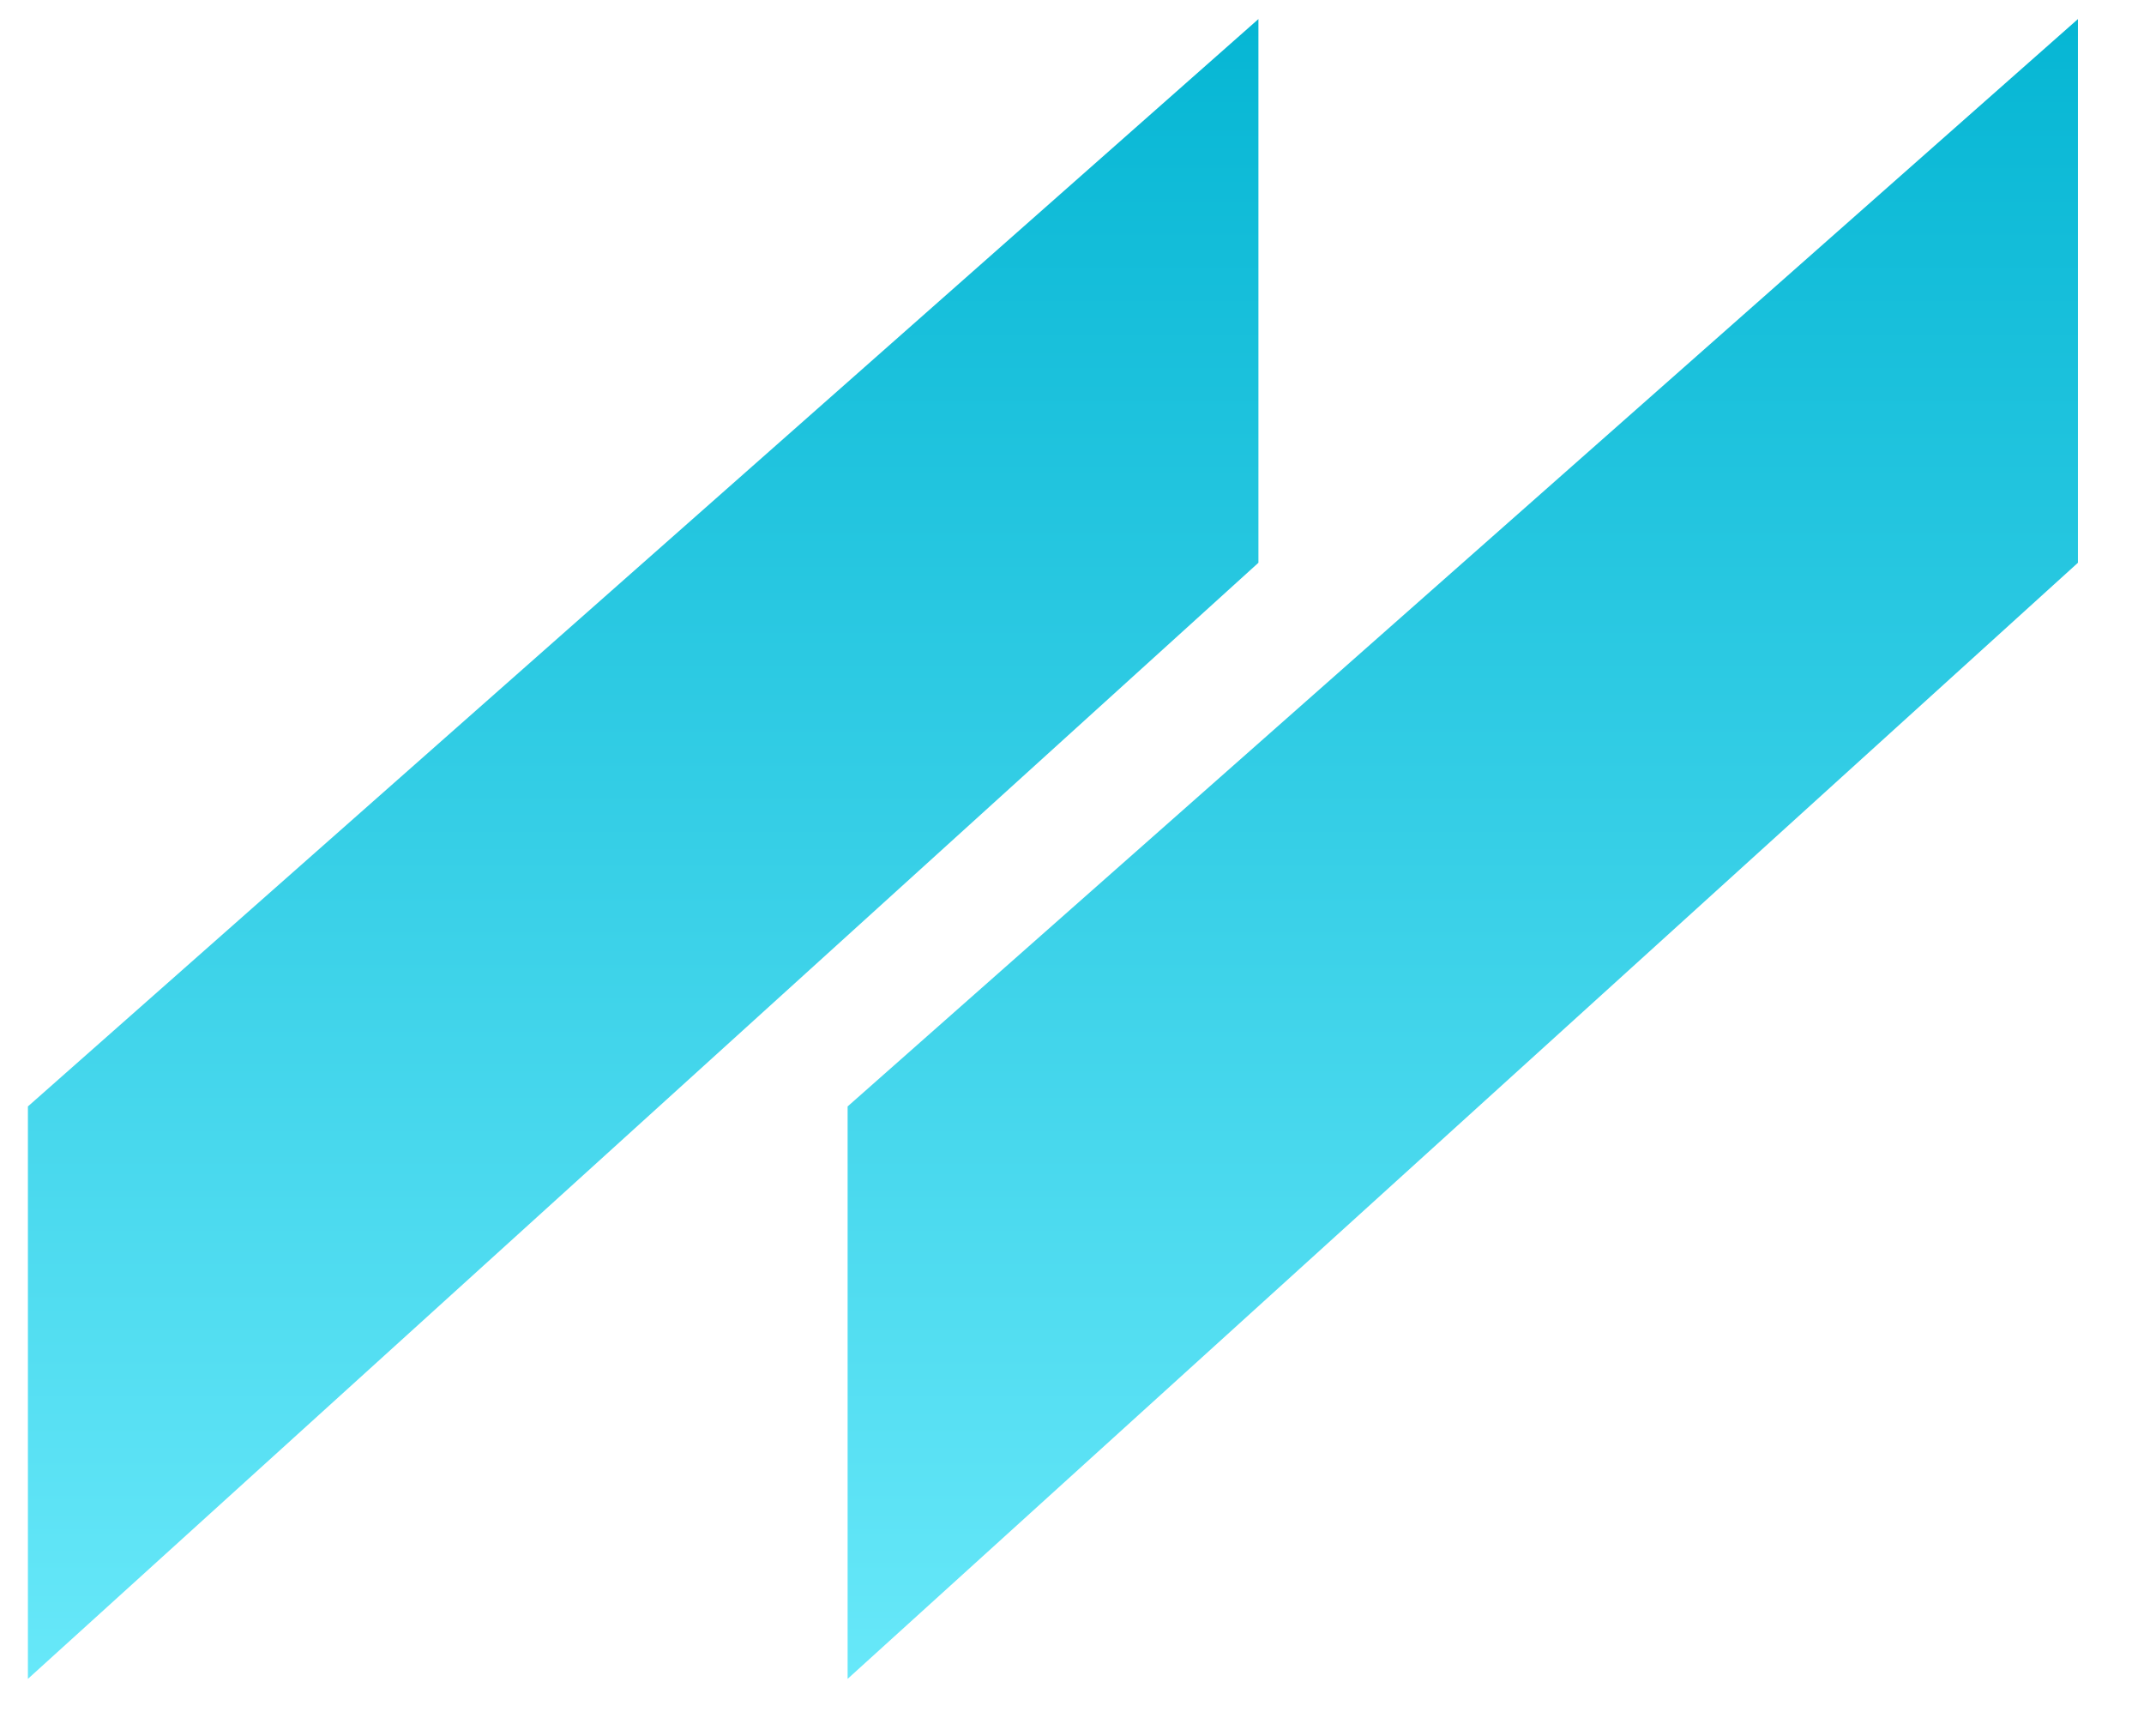
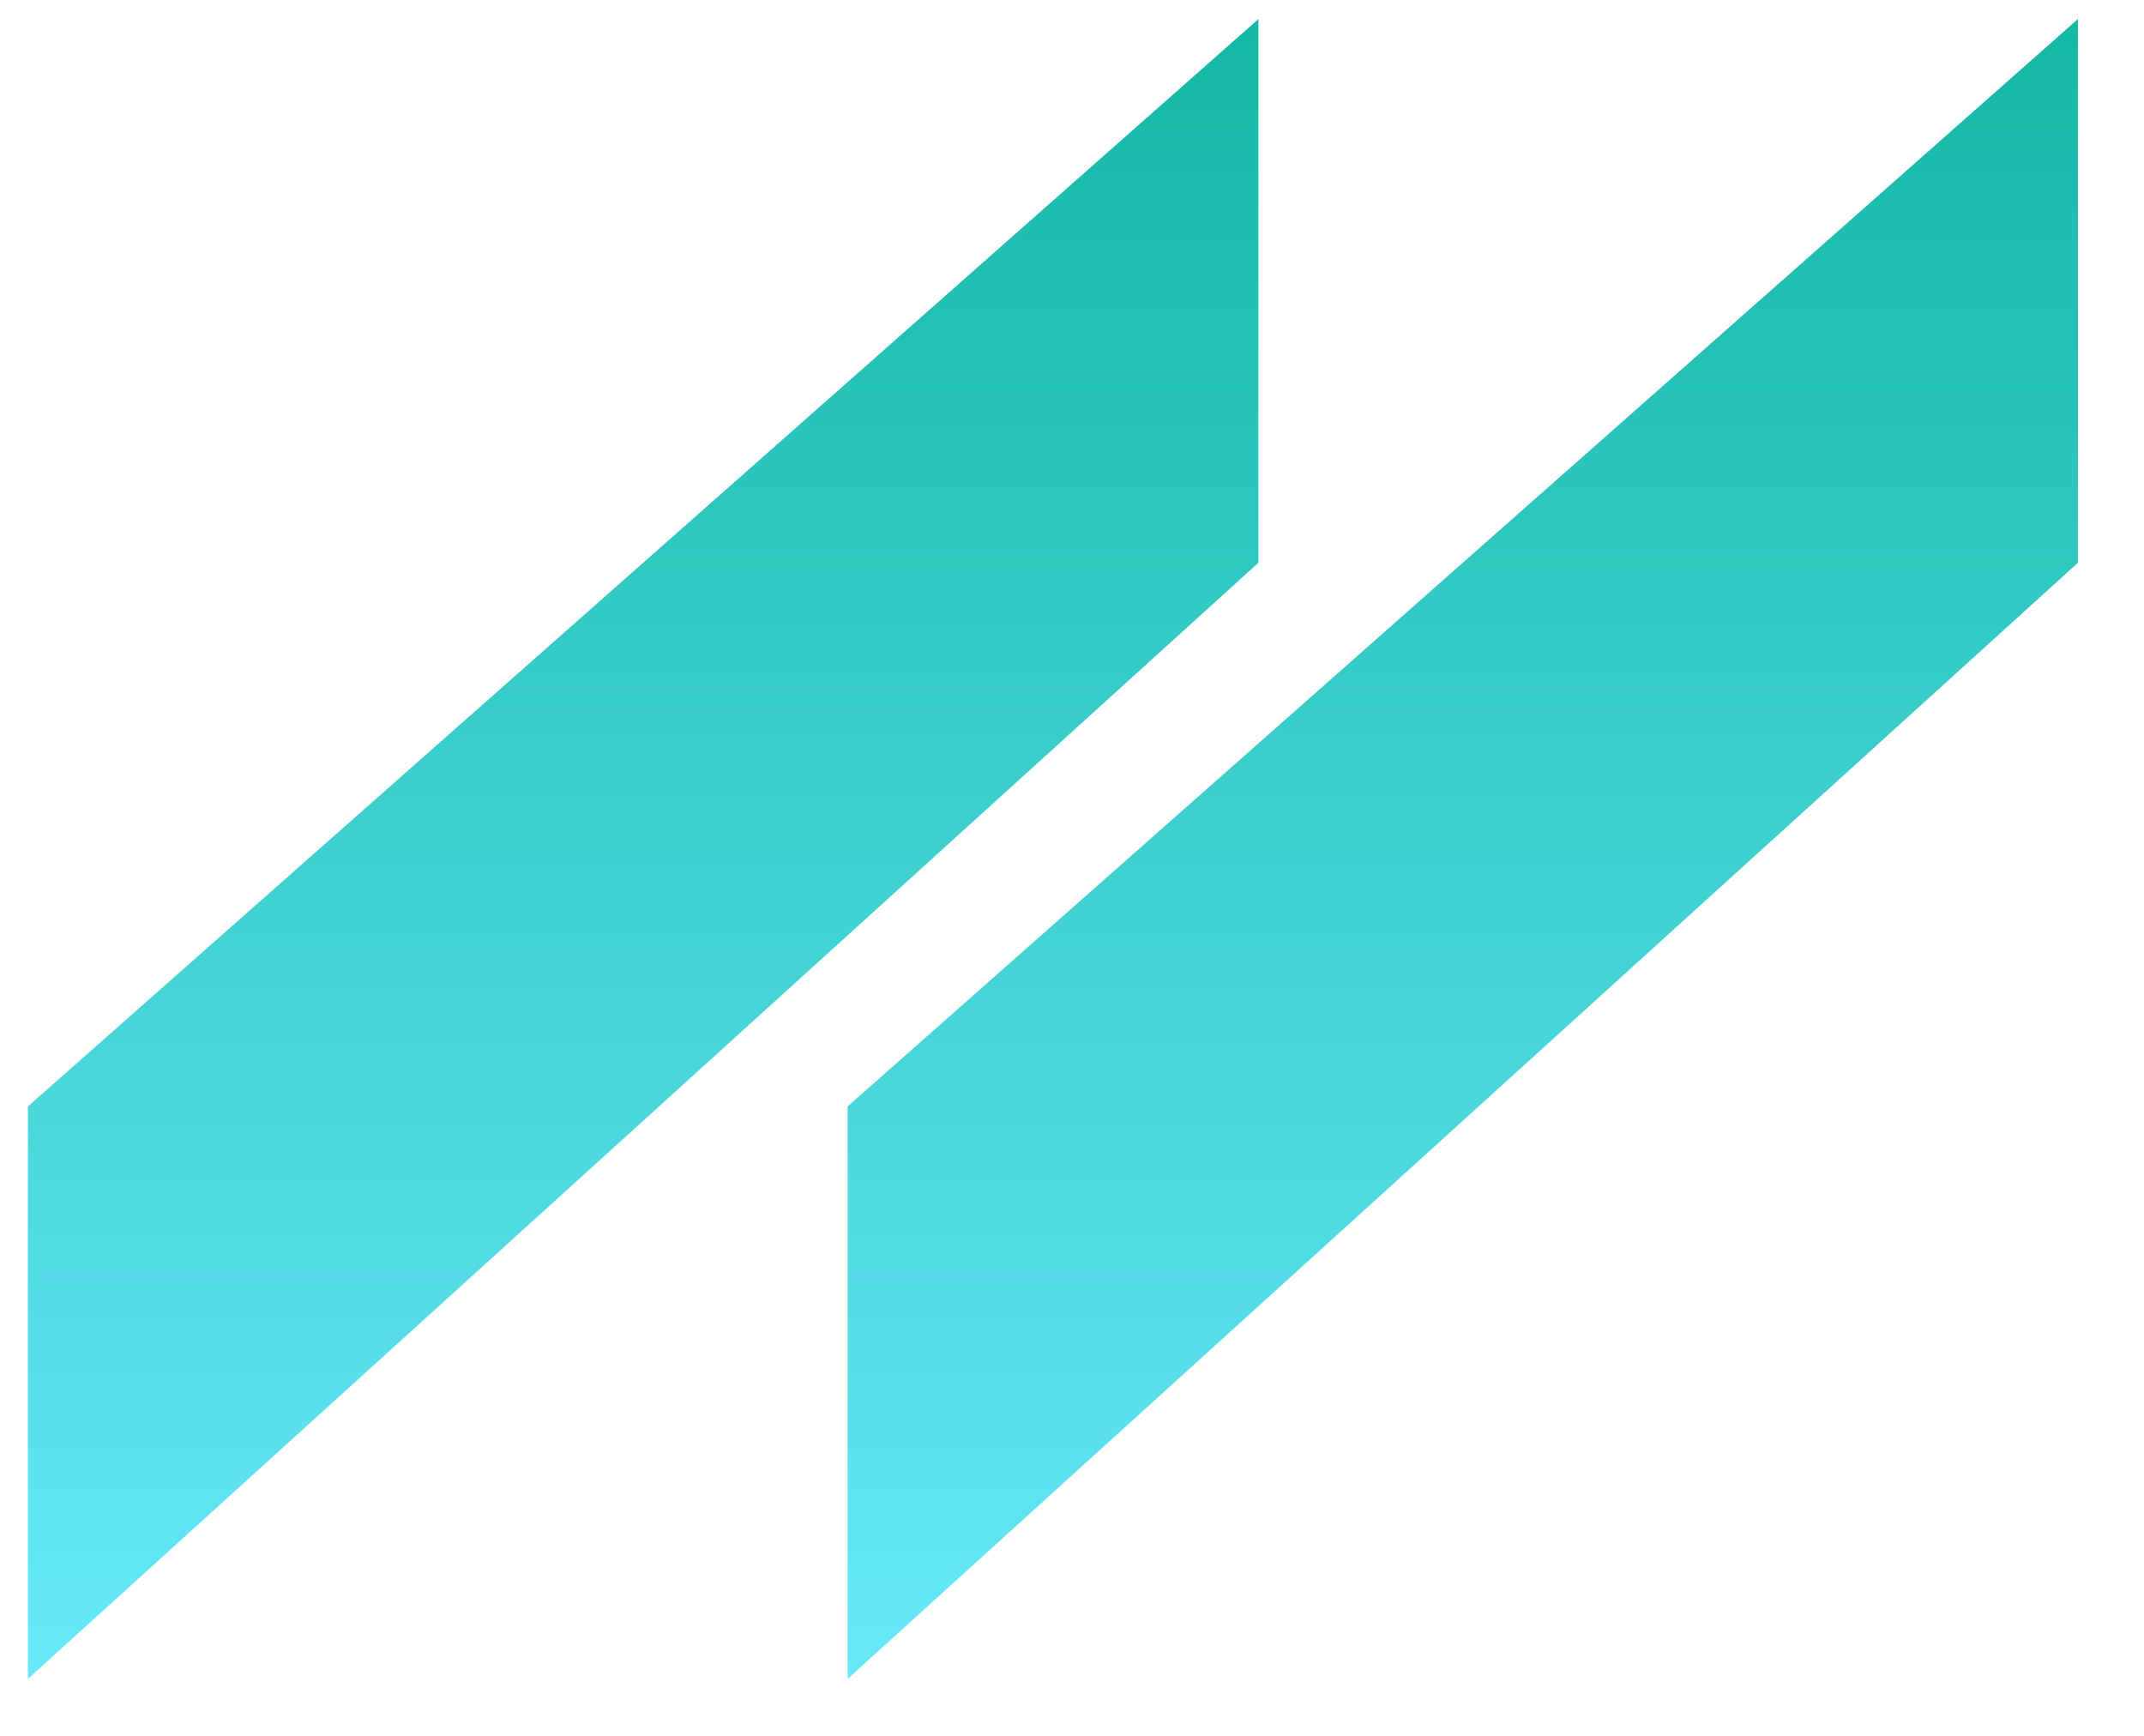
<svg xmlns="http://www.w3.org/2000/svg" xmlns:xlink="http://www.w3.org/1999/xlink" version="1.1" preserveAspectRatio="xMidYMid meet" viewBox="344.564 330.278 111.737 91.218" width="53.87" height="43.61">
  <defs>
-     <path d="M453.3 331.28L453.3 359.85L388.64 418.5L388.64 388.42L453.3 331.28Z" id="aFZf6T5ED" />
+     <path d="M453.3 331.28L453.3 359.85L388.64 418.5L388.64 388.42L453.3 331.28Z" id="aFZf6T5ED">
+ </path>
    <linearGradient id="gradientb2ThqnP5Op" gradientUnits="userSpaceOnUse" x1="420.97" y1="331.28" x2="420.97" y2="418.5">
-       <stop style="stop-color: #06b6d4;stop-opacity: 1" offset="0%" />
-       <stop style="stop-color: #67e8f9;stop-opacity: 1" offset="100%" />
+       <stop style="stop-color: #14b8a6;stop-opacity: 1" offset="0%">
+ </stop>
+       <stop style="stop-color: #67e8f9;stop-opacity: 1" offset="100%">
+ </stop>
    </linearGradient>
-     <path d="M410.23 331.28L410.23 359.85L345.56 418.5L345.56 388.42L410.23 331.28Z" id="a9fehgwfM" />
+     <path d="M410.23 331.28L410.23 359.85L345.56 418.5L345.56 388.42L410.23 331.28Z" id="a9fehgwfM">
+ </path>
    <linearGradient id="gradientk1wNV9Ostb" gradientUnits="userSpaceOnUse" x1="377.89" y1="331.28" x2="377.89" y2="418.5">
-       <stop style="stop-color: #06b6d4;stop-opacity: 1" offset="0%" />
-       <stop style="stop-color: #67e8f9;stop-opacity: 1" offset="100%" />
+       <stop style="stop-color: #14b8a6;stop-opacity: 1" offset="0%" />
+       <stop style="stop-color: #67e8f9;stop-opacity: 1" offset="100%">
+ </stop>
    </linearGradient>
  </defs>
  <g>
    <g>
      <use xlink:href="#aFZf6T5ED" opacity="1" fill="url(#gradientb2ThqnP5Op)" />
    </g>
    <g>
      <use xlink:href="#a9fehgwfM" opacity="1" fill="url(#gradientk1wNV9Ostb)" />
    </g>
  </g>
</svg>
